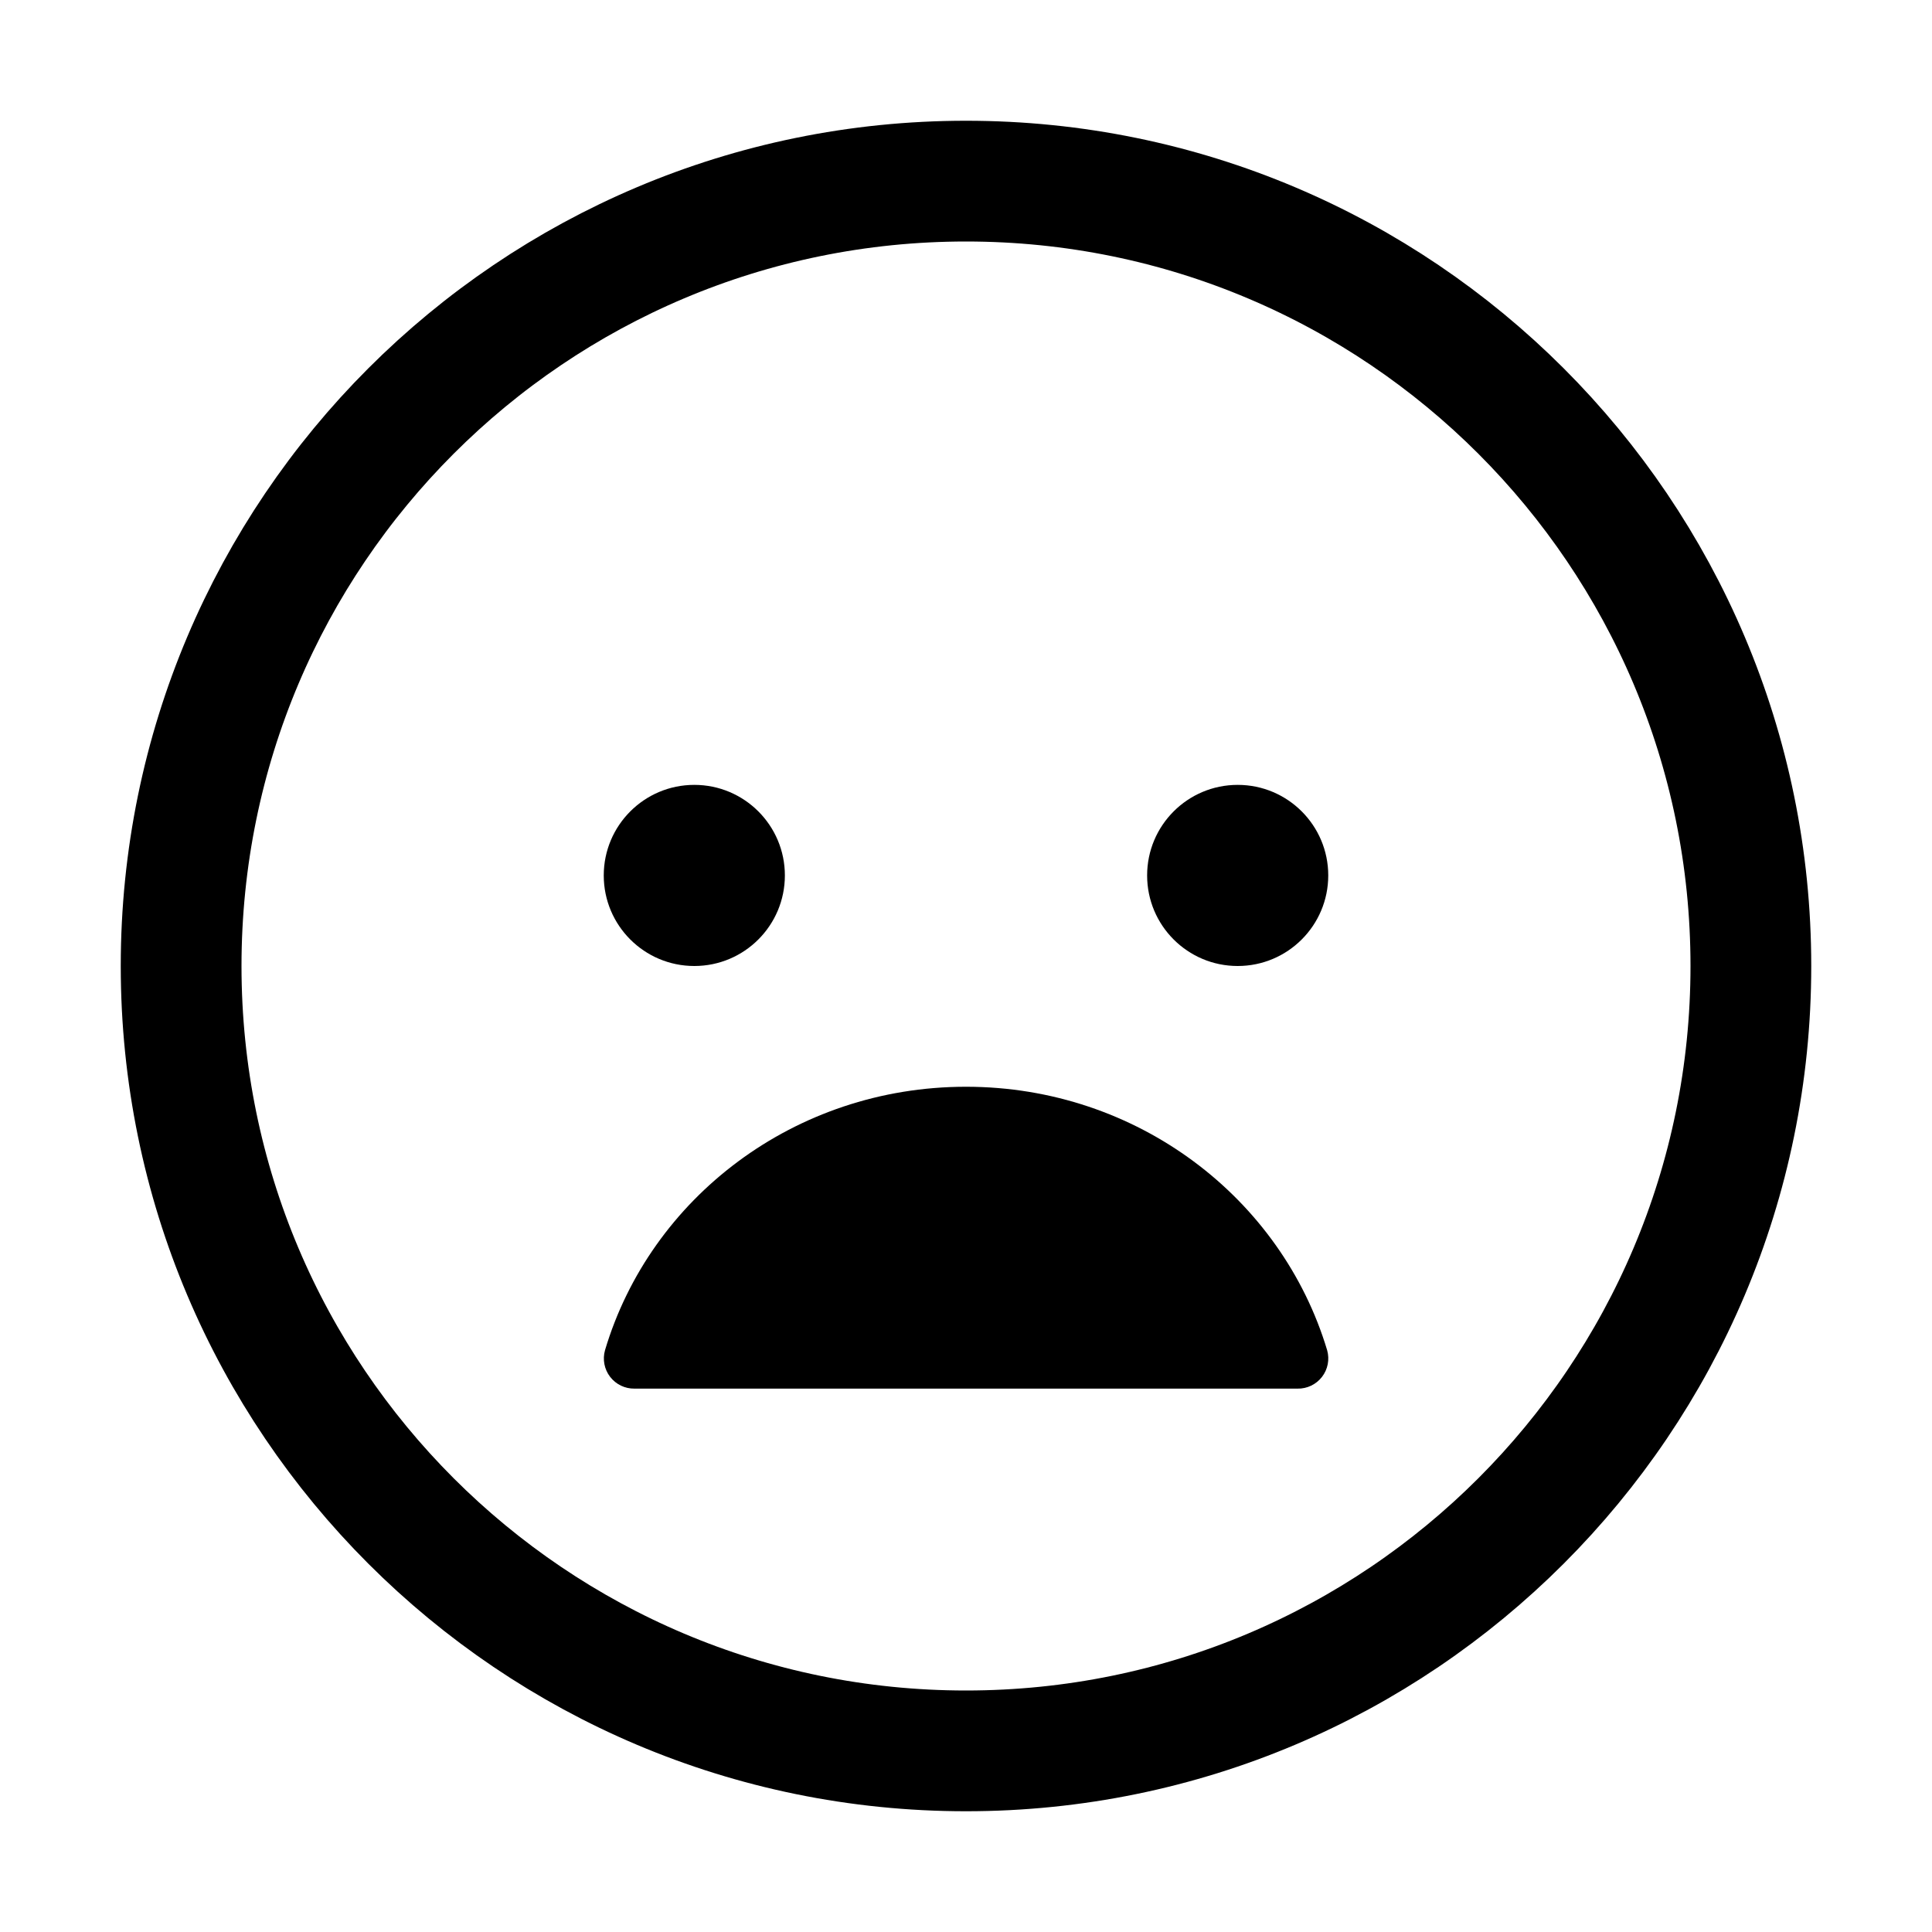
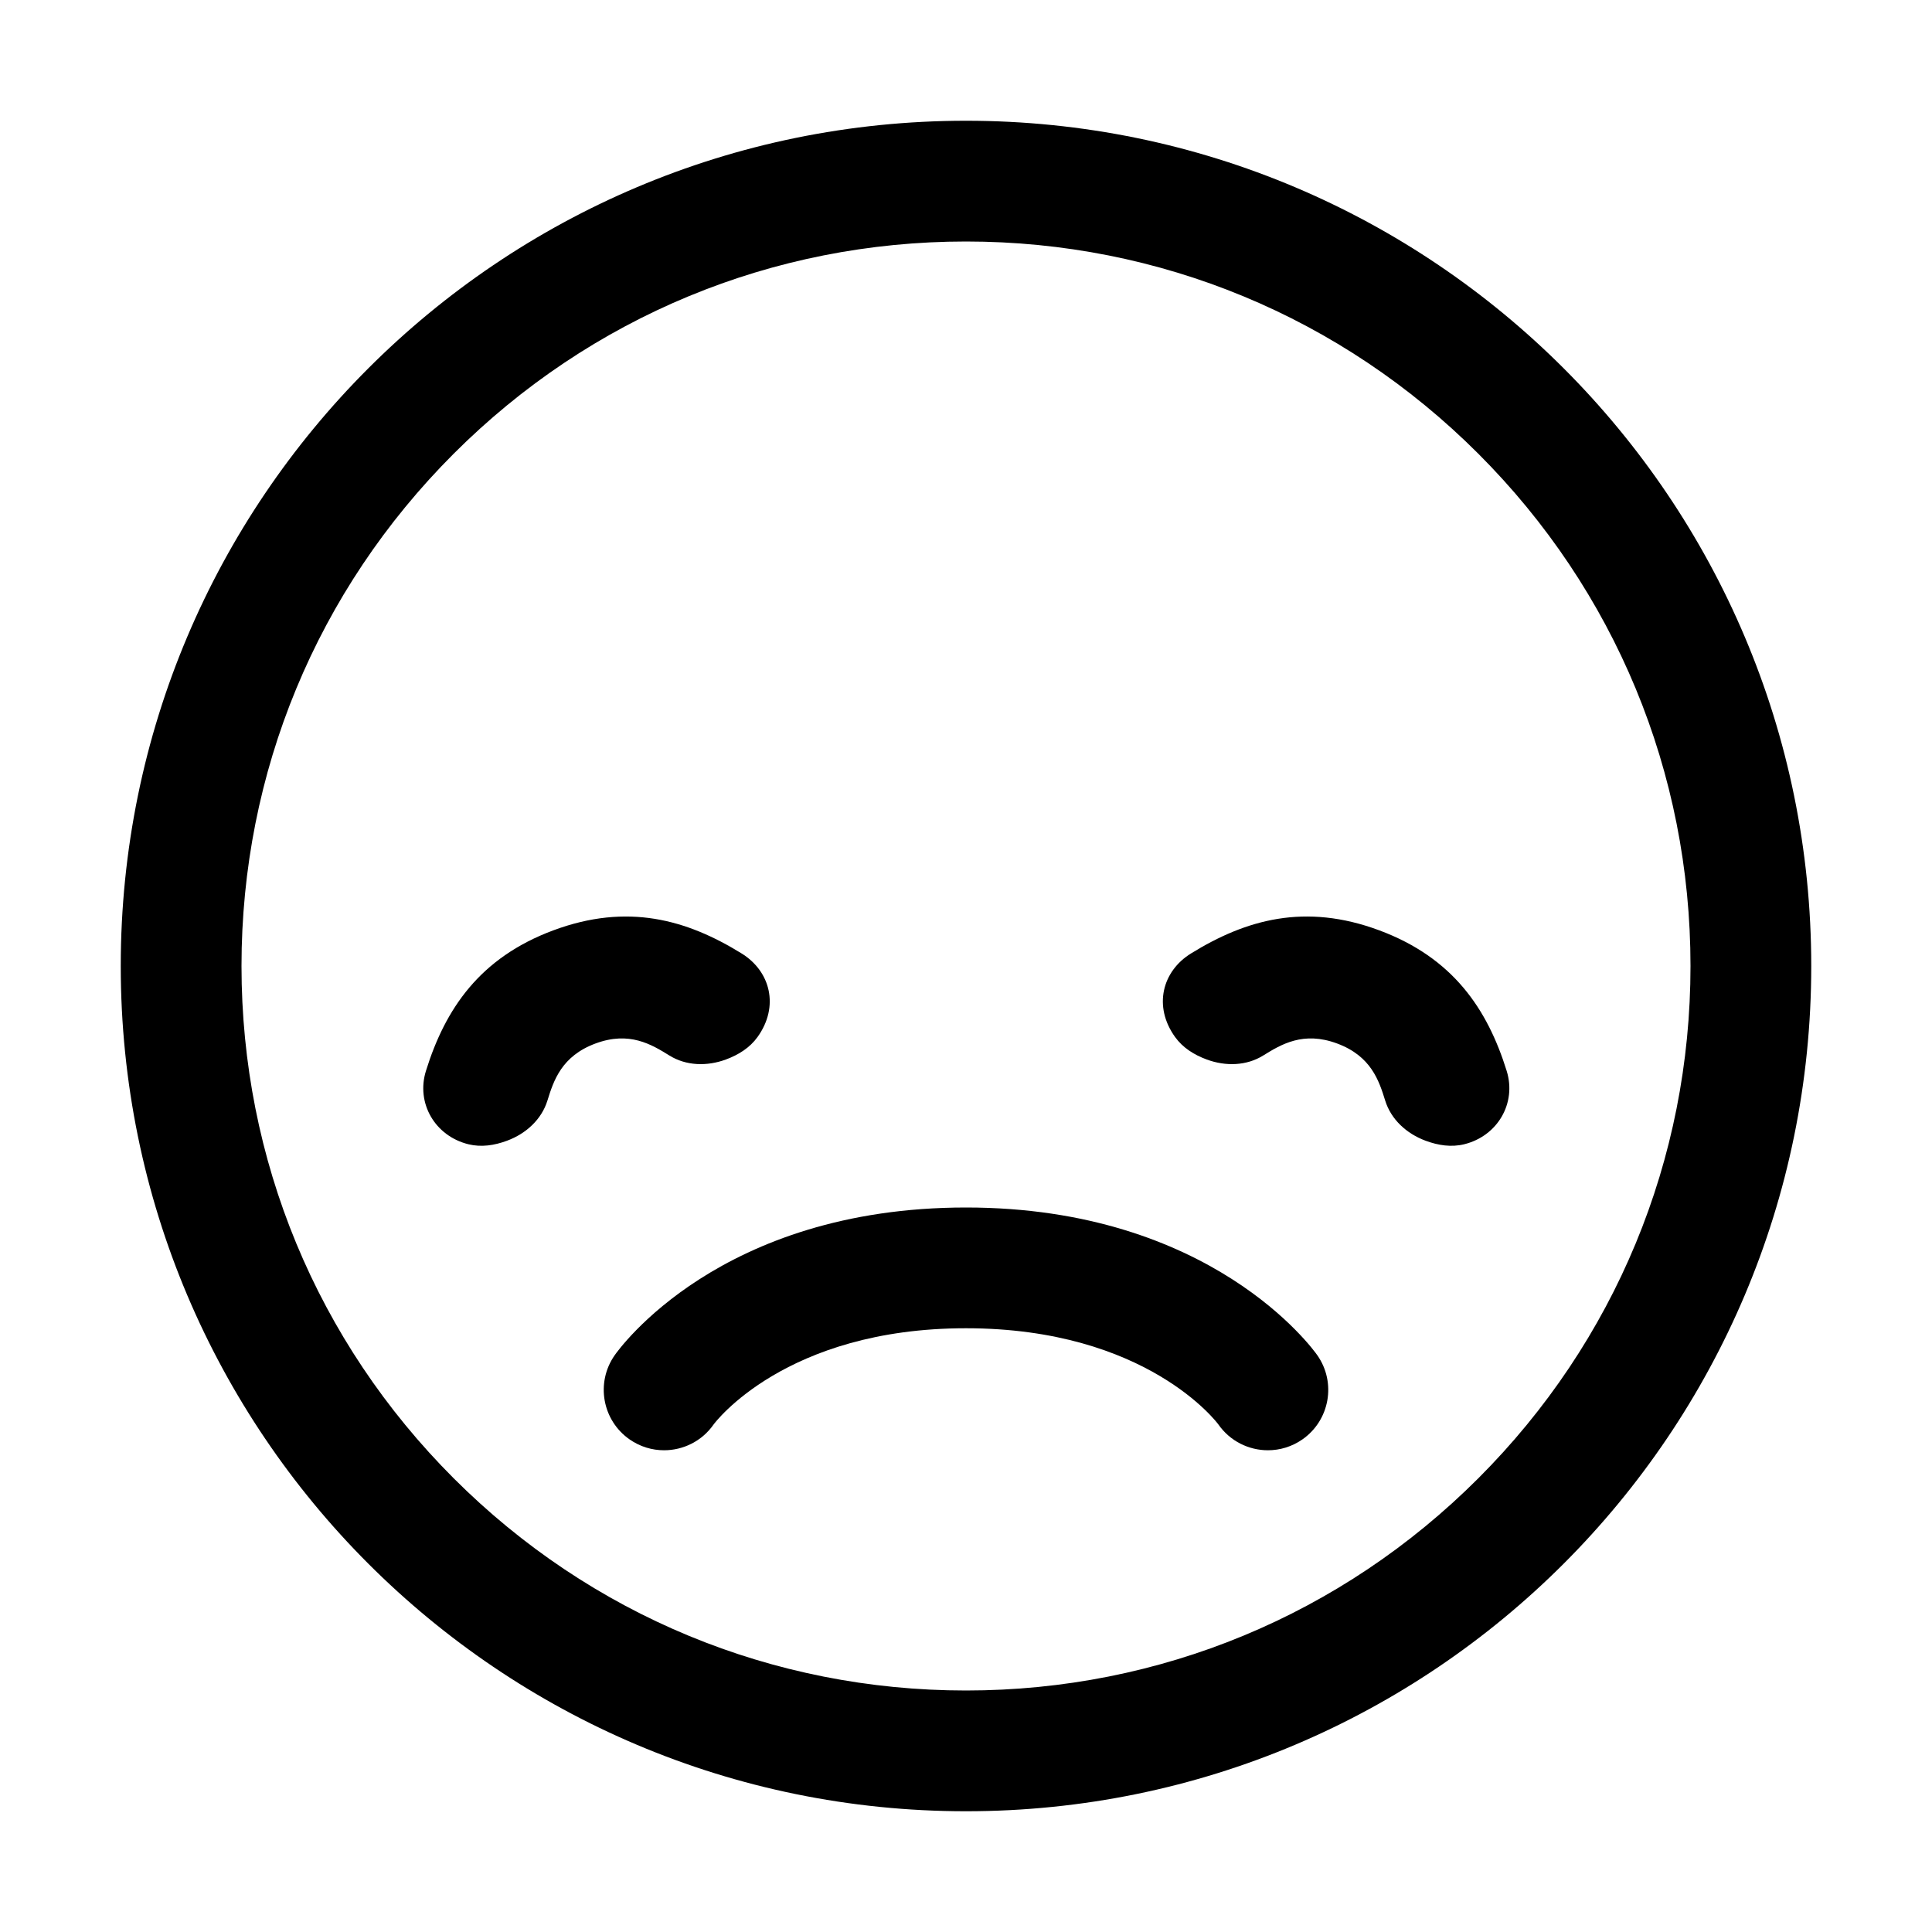
- <svg xmlns="http://www.w3.org/2000/svg" width="512" height="512" viewBox="0 0 512 512">
-   <circle cx="184" cy="232" r="24" />
-   <path d="M256,288c45.42,0,83.62,29.53,95.71,69.83A8,8,0,0,1,343.84,368H168.15a8,8,0,0,1-7.82-10.17C172.32,317.53,210.53,288,256,288Z" />
-   <circle cx="328" cy="232" r="24" />
-   <circle cx="256" cy="256" r="208" style="fill:none;stroke:#000;stroke-miterlimit:10;stroke-width:32px" />
+ <svg xmlns="http://www.w3.org/2000/svg" version="1.1" id="Layer_1" x="0px" y="0px" width="512px" height="512px" viewBox="0 0 512 512" enable-background="new 0 0 512 512" xml:space="preserve">
+   <g>
+     <g>
+       <g>
+         <path d="M399.283,283.797c-5.1-16.379-14.22-29.995-33.802-37.263s-35.265-2.877-49.868,6.15     c-7.615,4.707-10.029,14.019-4.214,22.123c2.049,2.854,5.019,4.717,8.376,5.963c5.059,1.876,10.584,1.678,14.965-1.036     c4.778-2.957,10.644-6.526,19.607-3.199c9.01,3.343,11.103,9.839,12.752,15.161c1.551,4.952,5.62,8.724,10.693,10.606     c3.357,1.246,6.816,1.774,10.236,0.938C396.895,301.056,401.944,292.333,399.283,283.797z" />
+         <path d="M196.549,252.685c-14.603-9.027-30.286-13.418-49.868-6.15s-28.702,20.884-33.802,37.263     c-2.661,8.536,2.389,17.259,11.255,19.443c3.42,0.837,6.878,0.309,10.236-0.938c5.073-1.883,9.143-5.654,10.693-10.606     c1.649-5.322,3.743-11.818,12.752-15.161c8.964-3.327,14.829,0.242,19.607,3.199c4.381,2.714,9.907,2.912,14.965,1.036     c3.357-1.246,6.327-3.108,8.376-5.963C206.578,266.703,204.164,257.392,196.549,252.685z" />
+       </g>
+       <path d="M256,32C132.288,32,32,132.288,32,256s100.288,224,224,224s224-100.288,224-224S379.712,32,256,32z M391.765,391.765    C355.5,428.028,307.285,448,256,448s-99.5-19.972-135.765-56.235C83.972,355.5,64,307.285,64,256s19.972-99.5,56.235-135.765    C156.5,83.972,204.715,64,256,64s99.5,19.972,135.765,56.235C428.028,156.5,448,204.715,448,256S428.028,355.5,391.765,391.765z" />
+     </g>
+     <path d="M349.119,359.176C348.013,357.59,321,320,256,320c-65.261,0-92.014,37.59-93.121,39.176   c-5.057,7.247-3.283,17.221,3.963,22.278c2.789,1.946,5.982,2.881,9.143,2.881c5.052,0,10.024-2.388,13.135-6.845   C189.296,377.239,208.02,352,256,352c48,0,66.703,25.239,66.879,25.49c3.11,4.457,8.081,6.845,13.134,6.845   c3.161,0,6.354-0.935,9.144-2.881C352.402,376.396,354.177,366.423,349.119,359.176z" />
+   </g>
</svg>
